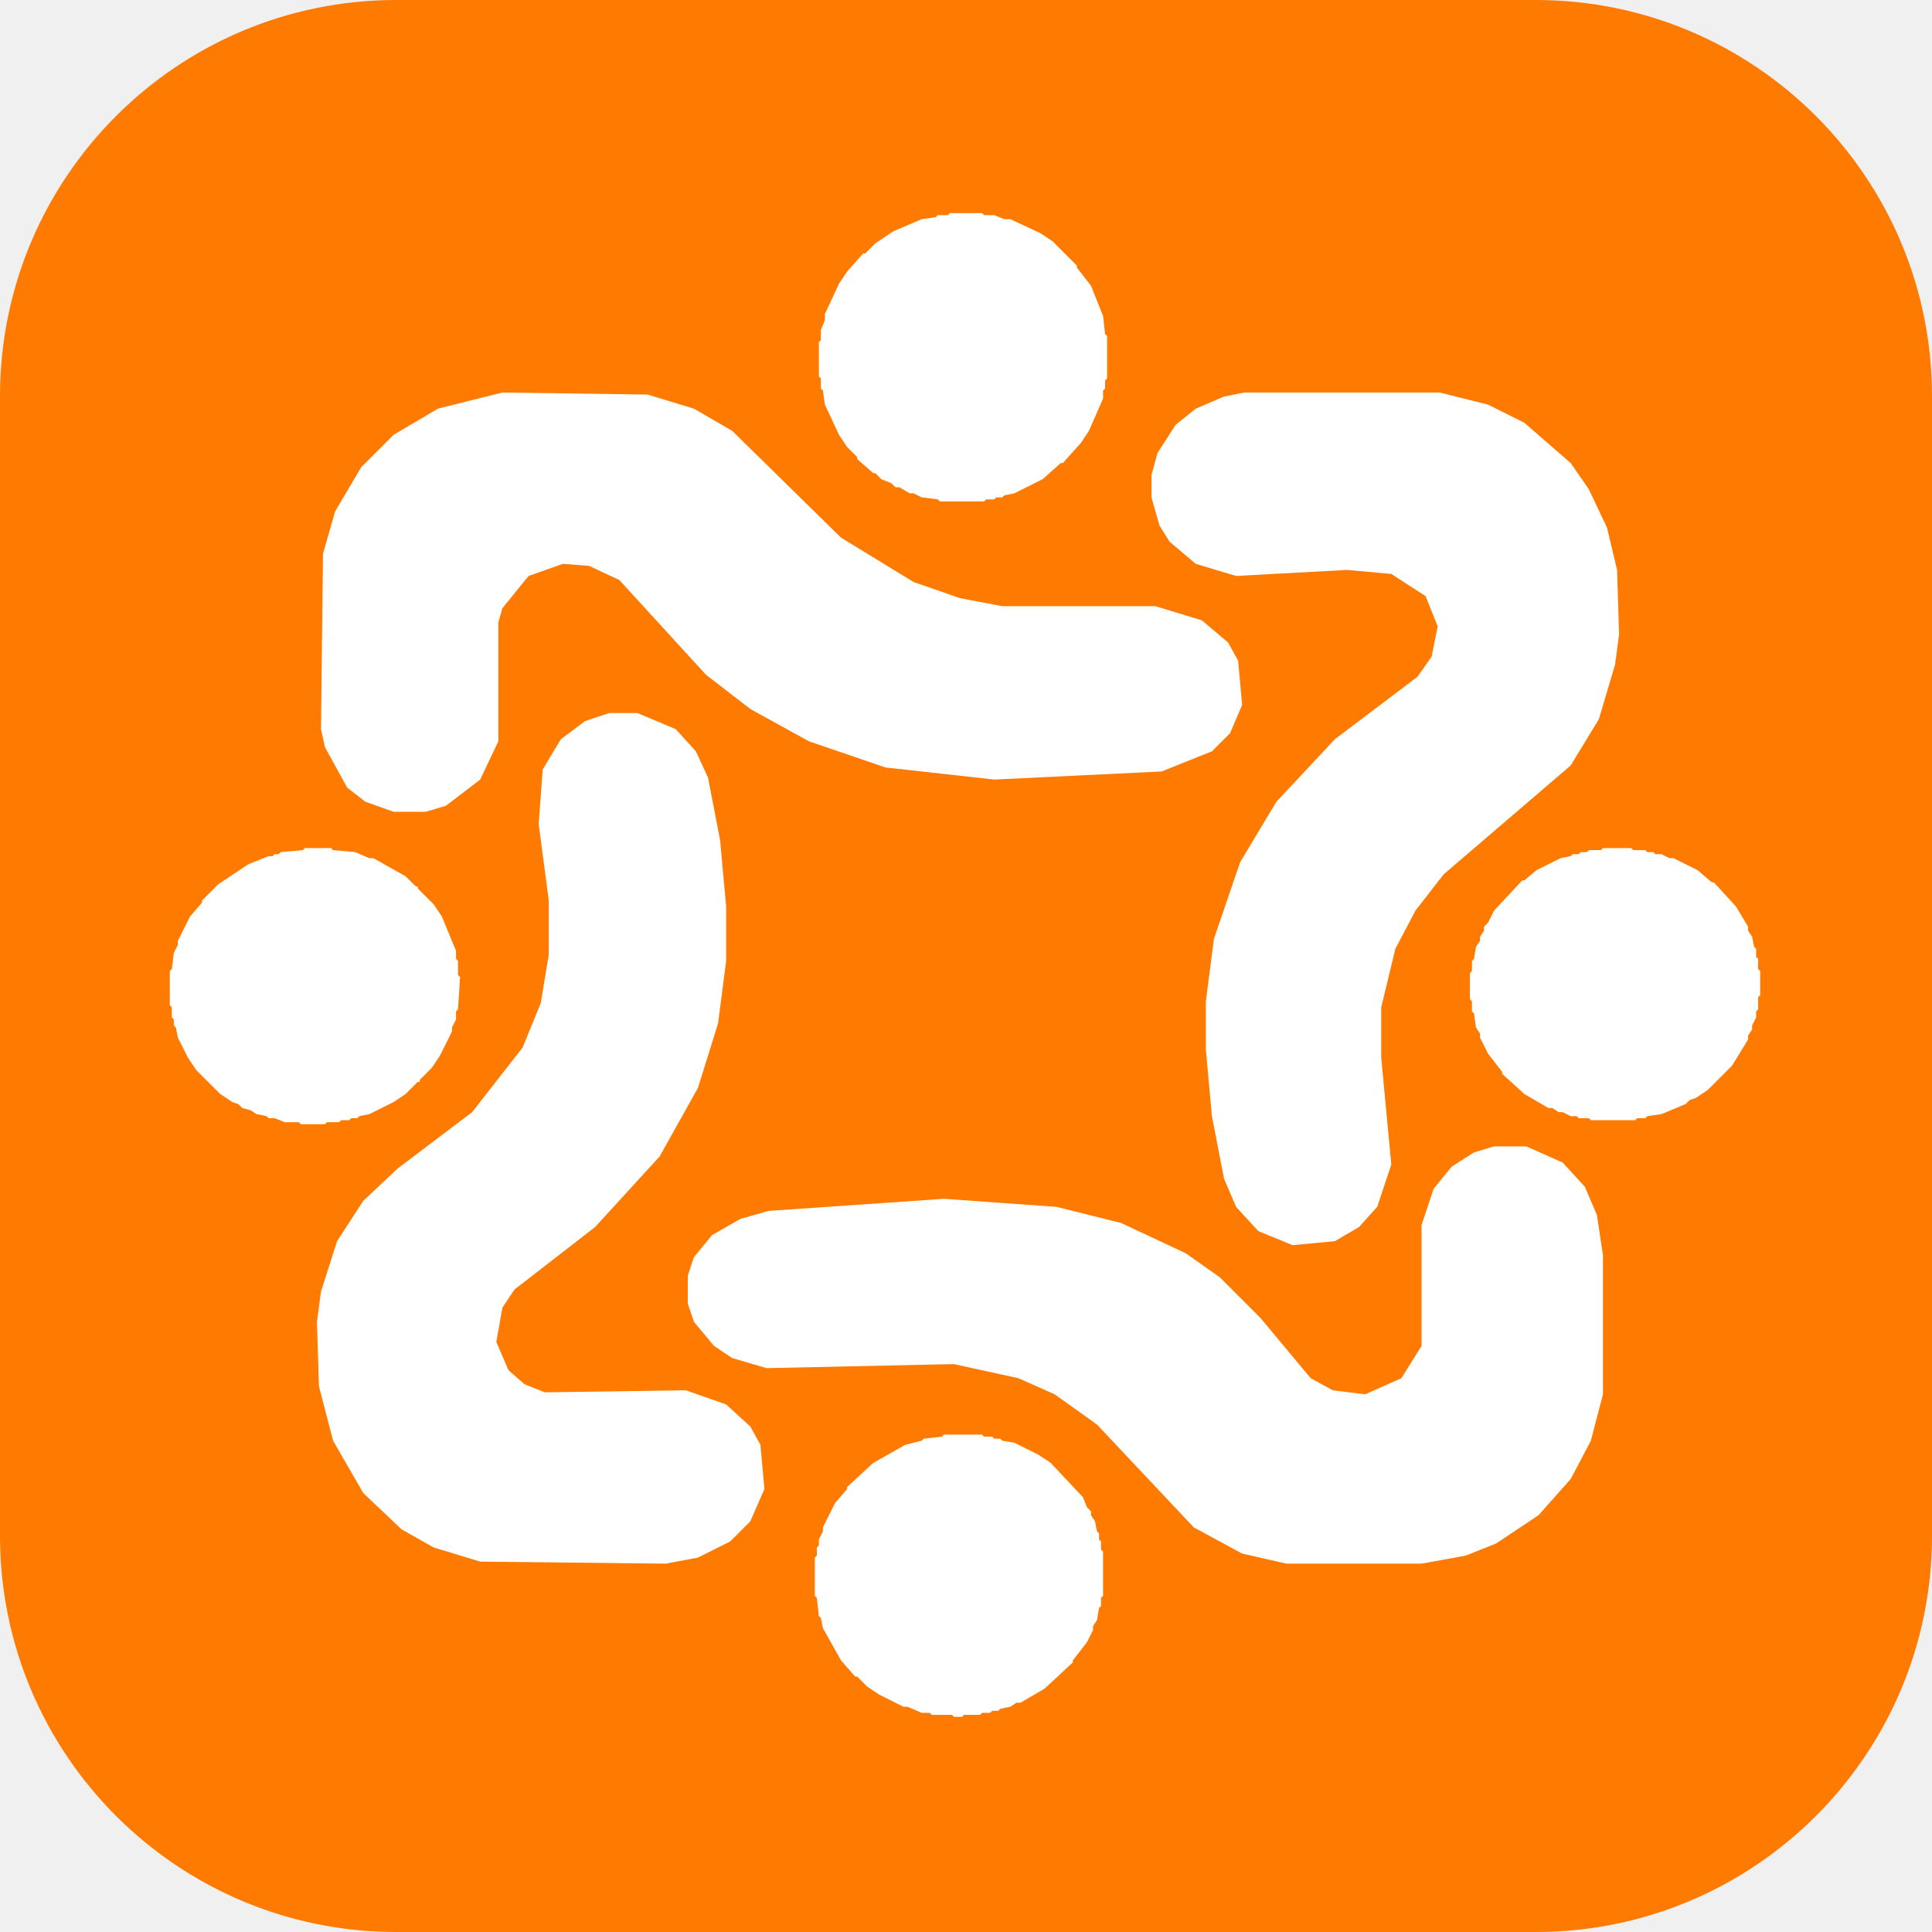
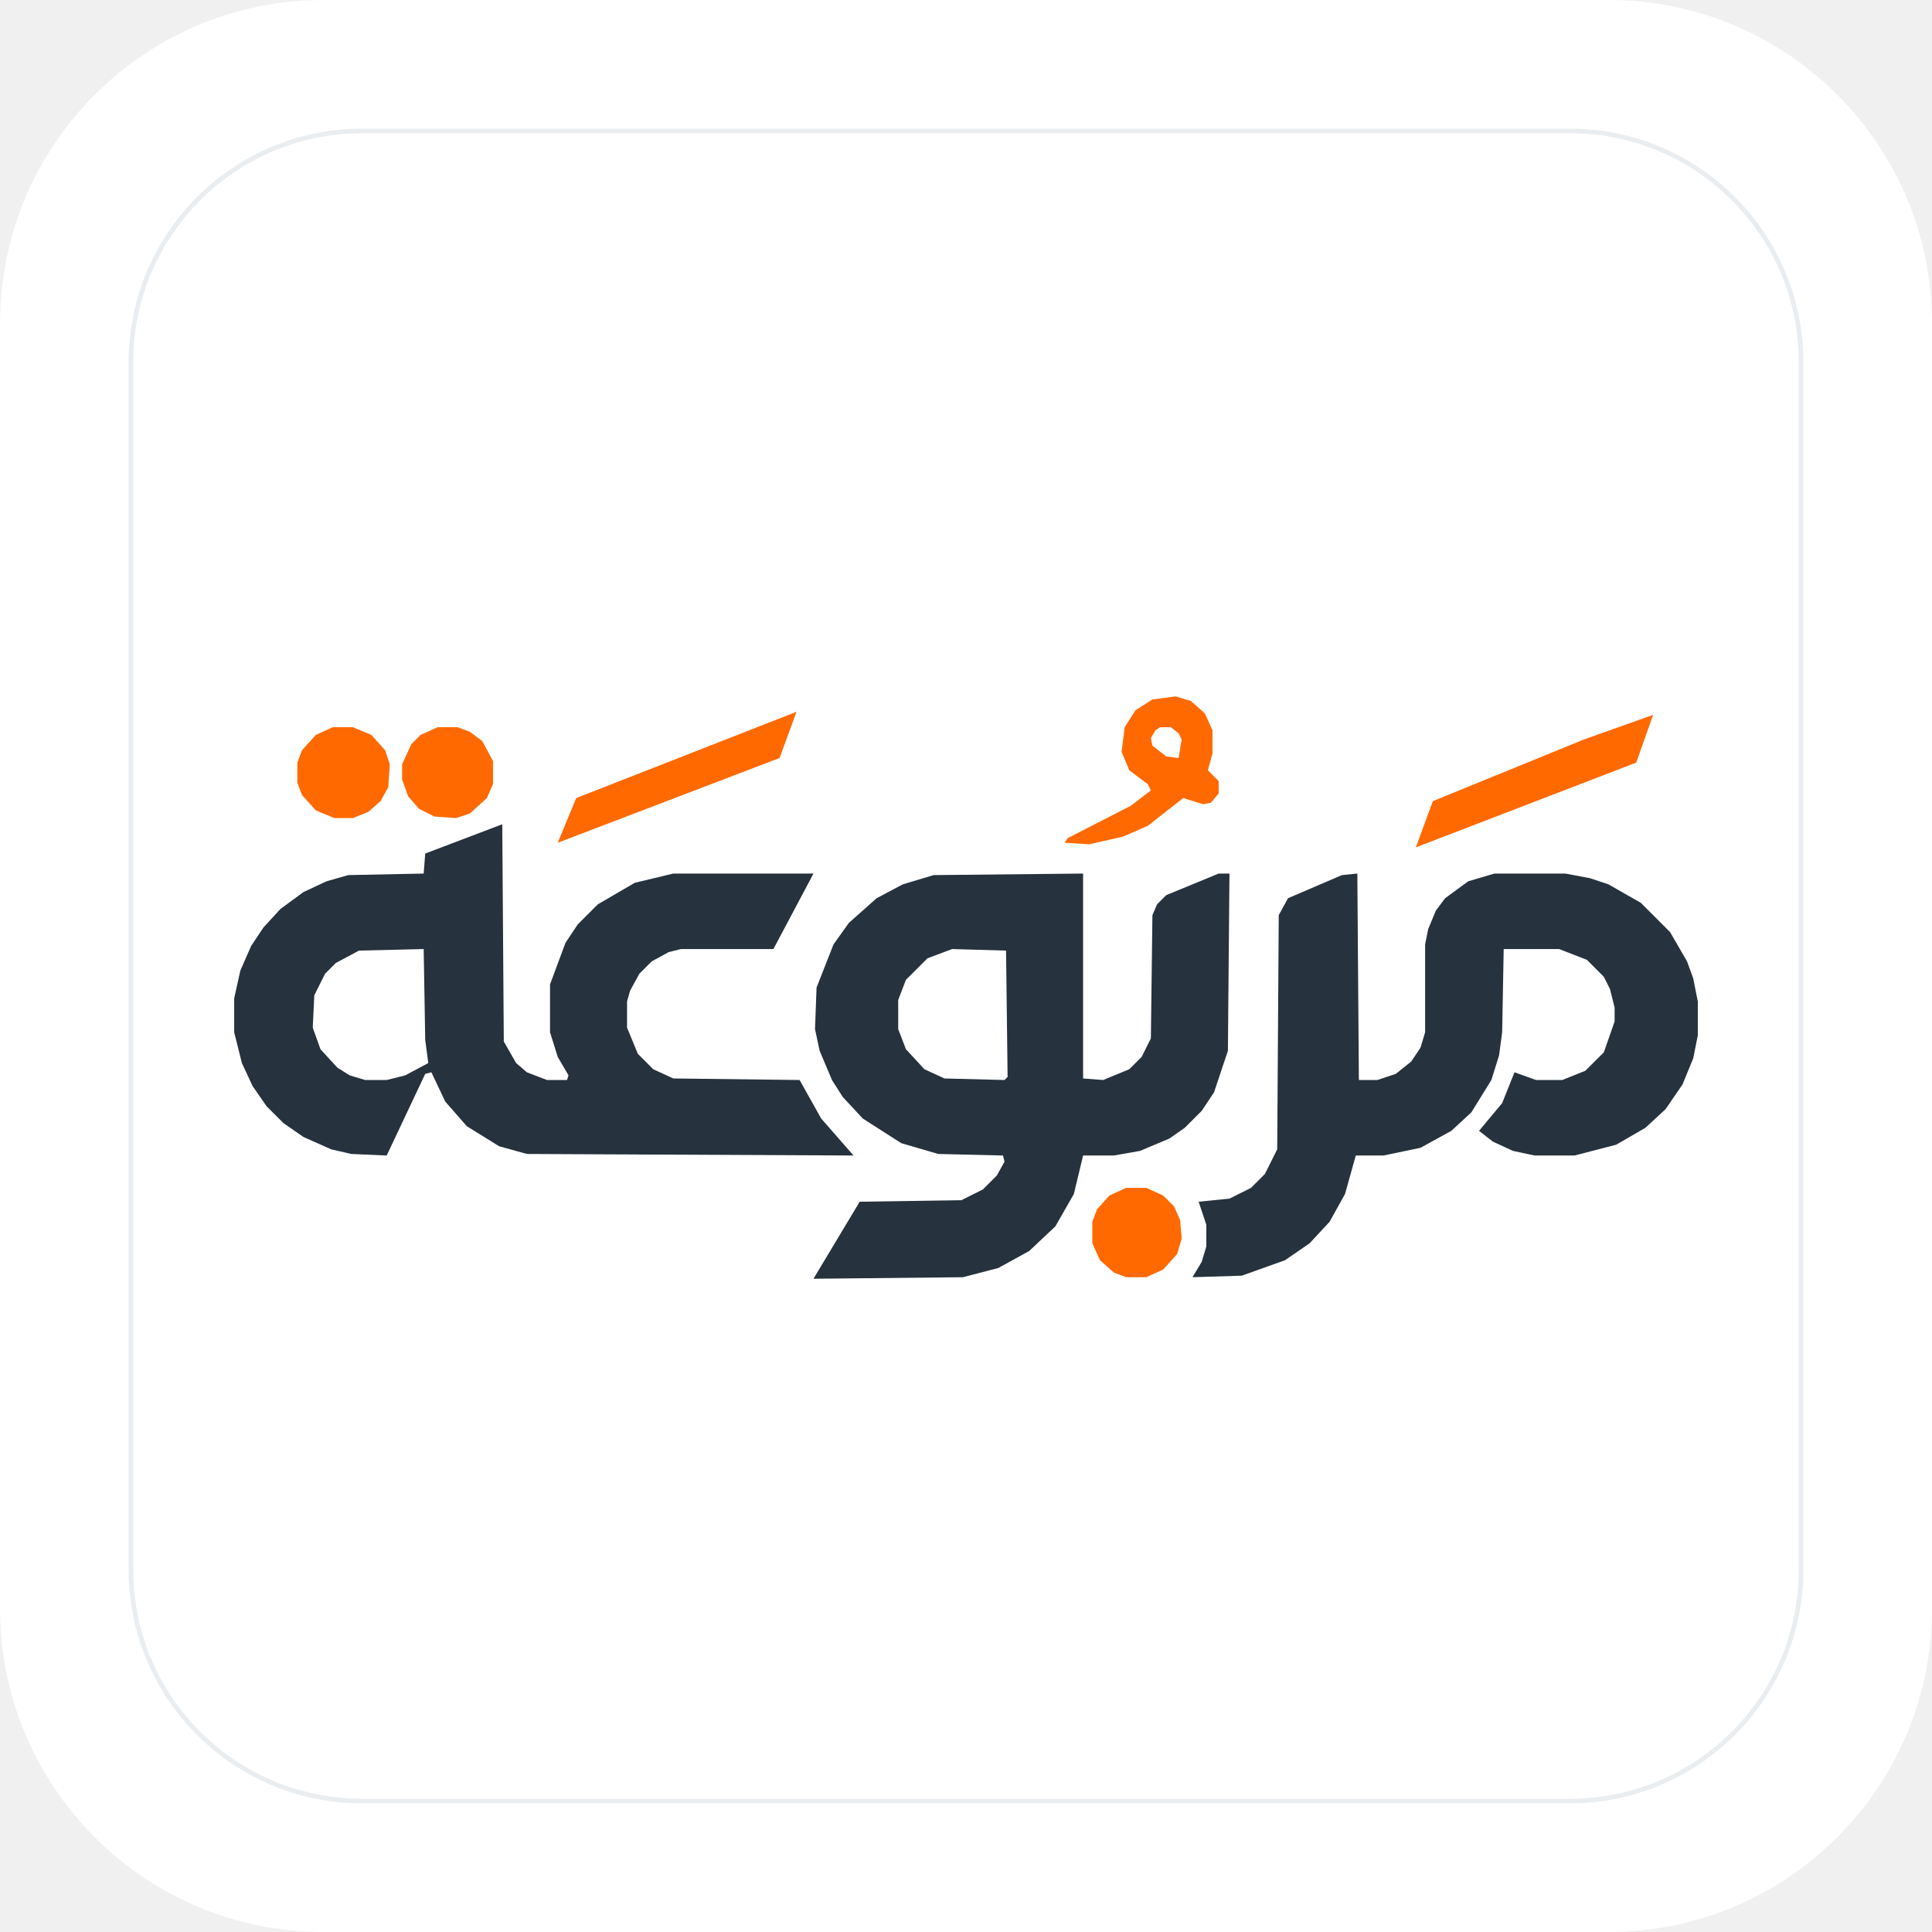
- <svg xmlns="http://www.w3.org/2000/svg" viewBox="0 0 1024 1024">
-   <rect width="1024" height="1024" rx="210" fill="#FF7A00" />
-   <g fill="#FFFFFF">
-     <path d="M 520.55,760.39 L 500.25,760.39 L 499.18,761.46 L 489.56,762.53 L 488.50,763.60 L 479.95,765.73 L 462.86,775.35 L 448.97,788.17 L 448.97,789.24 L 442.56,796.72 L 436.15,809.54 L 436.15,811.67 L 434.01,815.95 L 434.01,819.15 L 432.94,820.22 L 432.94,824.49 L 431.87,825.56 L 431.87,845.86 L 432.94,846.93 L 434.01,856.54 L 435.08,857.61 L 436.15,862.95 L 445.76,880.05 L 453.24,888.59 L 454.31,888.59 L 459.65,893.94 L 466.06,898.21 L 478.88,904.62 L 481.02,904.62 L 488.50,907.83 L 492.77,907.83 L 493.84,908.89 L 504.52,908.89 L 505.59,909.96 L 509.86,909.96 L 510.93,908.89 L 519.48,908.89 L 520.55,907.83 L 524.82,907.83 L 525.89,906.76 L 529.09,906.76 L 530.16,905.69 L 535.50,904.62 L 538.71,902.48 L 540.85,902.48 L 553.67,895.01 L 568.62,881.12 L 568.62,880.05 L 576.10,870.43 L 579.31,864.02 L 579.31,861.89 L 581.44,858.68 L 582.51,852.27 L 583.58,851.20 L 583.58,846.93 L 584.65,845.86 L 584.65,822.36 L 583.58,821.29 L 583.58,817.02 L 582.51,815.95 L 582.51,812.74 L 581.44,811.67 L 580.37,806.33 L 578.24,803.13 L 578.24,800.99 L 576.10,798.85 L 573.96,793.51 L 556.87,775.35 L 550.46,771.08 L 537.64,764.67 L 531.23,763.60 L 530.16,762.53 L 526.96,762.53 L 525.89,761.46 L 521.62,761.46 Z" />
-     <path d="M 849.60,739.03 L 849.60,665.31 L 846.39,643.94 L 839.98,628.98 L 828.23,616.16 L 809.00,607.62 L 791.91,607.62 L 781.23,610.82 L 769.47,618.30 L 759.86,630.05 L 753.45,649.28 L 753.45,713.38 L 742.76,730.48 L 723.53,739.03 L 706.44,736.89 L 694.69,730.48 L 667.98,698.43 L 646.61,677.06 L 628.45,664.24 L 594.26,648.22 L 560.08,639.67 L 500.25,635.39 L 407.30,641.81 L 392.34,646.08 L 377.39,654.63 L 367.77,666.38 L 364.57,675.99 L 364.57,690.95 L 367.77,700.56 L 378.46,713.38 L 388.07,719.79 L 406.23,725.14 L 505.59,723.00 L 539.78,730.48 L 559.01,739.03 L 581.44,755.05 L 632.72,809.54 L 658.36,823.43 L 681.87,828.77 L 753.45,828.77 L 776.95,824.49 L 792.98,818.08 L 815.41,803.13 L 832.51,783.90 L 843.19,763.60 Z" />
-     <path d="M 842.12,450.57 L 841.05,451.64 L 837.85,451.64 L 836.78,452.71 L 833.57,452.71 L 832.51,453.77 L 827.16,454.84 L 814.34,461.25 L 807.93,466.59 L 806.87,466.59 L 791.91,482.62 L 788.70,489.03 L 786.57,491.17 L 786.57,493.30 L 784.43,496.51 L 784.43,498.65 L 782.29,501.85 L 781.23,508.26 L 780.16,509.33 L 780.16,514.67 L 779.09,515.74 L 779.09,529.63 L 780.16,530.70 L 780.16,536.04 L 781.23,537.11 L 782.29,544.58 L 784.43,547.79 L 784.43,549.93 L 788.70,558.47 L 796.18,568.09 L 796.18,569.16 L 807.93,579.84 L 820.75,587.32 L 822.89,587.32 L 826.10,589.46 L 828.23,589.46 L 832.51,591.59 L 835.71,591.59 L 836.78,592.66 L 842.12,592.66 L 843.19,593.73 L 866.69,593.73 L 867.76,592.66 L 872.04,592.66 L 873.10,591.59 L 880.58,590.52 L 893.40,585.18 L 895.54,583.05 L 898.74,581.98 L 905.15,577.70 L 917.97,564.88 L 926.52,550.99 L 926.52,548.86 L 928.66,545.65 L 928.66,543.52 L 930.79,539.24 L 930.79,536.04 L 931.86,534.97 L 931.86,528.56 L 932.93,527.49 L 932.93,514.67 L 931.86,513.60 L 931.86,508.26 L 930.79,507.19 L 930.79,502.92 L 929.73,501.85 L 928.66,496.51 L 926.52,493.30 L 926.52,491.17 L 920.11,480.48 L 908.36,467.66 L 907.29,467.66 L 899.81,461.25 L 886.99,454.84 L 884.86,454.84 L 880.58,452.71 L 877.38,452.71 L 876.31,451.64 L 873.10,451.64 L 872.04,450.57 L 865.63,450.57 L 864.56,449.50 L 849.60,449.50 L 848.53,450.57 Z" />
-     <path d="M 161.58,449.50 L 160.51,450.57 L 148.76,451.64 L 147.69,452.71 L 145.55,452.71 L 144.49,453.77 L 142.35,453.77 L 131.67,458.05 L 115.64,468.73 L 107.09,477.28 L 107.09,478.35 L 100.68,485.83 L 94.27,498.65 L 94.27,500.78 L 92.14,505.06 L 91.07,513.60 L 90.00,514.67 L 90.00,532.83 L 91.07,533.90 L 91.07,539.24 L 92.14,540.31 L 92.14,543.52 L 93.21,544.58 L 94.27,549.93 L 99.62,560.61 L 103.89,567.02 L 116.71,579.84 L 123.12,584.11 L 126.32,585.18 L 128.46,587.32 L 132.73,588.39 L 135.94,590.52 L 141.28,591.59 L 142.35,592.66 L 145.55,592.66 L 150.90,594.80 L 158.37,594.80 L 159.44,595.87 L 172.26,595.87 L 173.33,594.80 L 179.74,594.80 L 180.81,593.73 L 185.08,593.73 L 186.15,592.66 L 189.36,592.66 L 190.43,591.59 L 195.77,590.52 L 208.59,584.11 L 215.00,579.84 L 221.41,573.43 L 222.48,573.43 L 222.48,572.36 L 228.89,565.95 L 233.16,559.54 L 239.57,546.72 L 239.57,544.58 L 241.71,540.31 L 241.71,536.04 L 242.77,534.97 L 243.84,517.88 L 242.77,516.81 L 242.77,509.33 L 241.71,508.26 L 241.71,503.99 L 234.23,485.83 L 229.95,479.42 L 221.41,470.87 L 221.41,469.80 L 220.34,469.80 L 215.00,464.46 L 197.90,454.84 L 195.77,454.84 L 188.29,451.64 L 176.54,450.57 L 175.47,449.50 Z" />
-     <path d="M 337.86,377.92 L 322.90,377.92 L 310.08,382.19 L 297.26,391.81 L 287.65,407.84 L 285.51,436.68 L 290.85,477.28 L 290.85,506.12 L 286.58,531.76 L 276.96,555.27 L 250.25,589.46 L 210.72,619.37 L 192.56,636.46 L 178.67,657.83 L 170.13,684.54 L 167.99,700.56 L 169.06,734.75 L 176.54,763.60 L 192.56,791.37 L 212.86,810.61 L 229.95,820.22 L 254.53,827.70 L 352.82,828.77 L 369.91,825.56 L 387.00,817.02 L 397.69,806.33 L 405.16,789.24 L 403.03,765.73 L 397.69,756.12 L 384.87,744.37 L 363.50,736.89 L 288.71,737.96 L 278.03,733.68 L 269.48,726.21 L 263.07,711.25 L 266.28,693.09 L 272.69,683.47 L 315.42,650.35 L 349.61,612.96 L 369.91,576.64 L 380.59,542.45 L 384.87,509.33 L 384.87,480.48 L 381.66,445.23 L 375.25,412.11 L 368.84,398.22 L 358.16,386.47 Z" />
-     <path d="M 763.06,208.05 L 659.43,208.05 L 648.75,210.19 L 633.79,216.60 L 623.11,225.15 L 613.49,240.10 L 610.29,251.86 L 610.29,263.61 L 614.56,278.56 L 619.90,287.11 L 633.79,298.86 L 655.16,305.27 L 713.92,302.07 L 737.42,304.21 L 755.58,315.96 L 761.99,331.98 L 758.79,348.01 L 751.31,358.69 L 707.51,391.81 L 676.53,424.93 L 657.30,456.98 L 643.41,497.58 L 639.13,530.70 L 639.13,556.34 L 642.34,591.59 L 648.75,624.71 L 655.16,639.67 L 666.91,652.49 L 685.07,659.97 L 707.51,657.83 L 720.33,650.35 L 729.94,639.67 L 737.42,617.23 L 732.08,560.61 L 732.08,533.90 L 739.56,502.92 L 750.24,482.62 L 765.20,463.39 L 832.51,405.70 L 847.46,381.13 L 856.01,352.28 L 858.15,336.26 L 857.08,302.07 L 851.74,279.63 L 842.12,259.33 L 832.51,245.45 L 807.93,224.08 L 788.70,214.46 Z" />
-     <path d="M 171.19,293.52 L 170.13,386.47 L 172.26,396.08 L 184.02,417.45 L 193.63,424.93 L 208.59,430.27 L 225.68,430.27 L 236.36,427.07 L 254.53,413.18 L 264.14,392.88 L 264.14,329.85 L 266.28,322.37 L 280.17,305.27 L 298.33,298.86 L 312.22,299.93 L 328.24,307.41 L 374.18,357.62 L 397.69,375.78 L 428.67,392.88 L 469.27,406.77 L 526.96,413.18 L 615.63,408.90 L 642.34,398.22 L 651.95,388.61 L 658.36,373.65 L 656.23,350.14 L 650.89,340.53 L 637.00,328.78 L 612.43,321.30 L 531.23,321.30 L 508.79,317.03 L 484.22,308.48 L 445.76,284.97 L 388.07,228.35 L 367.77,216.60 L 343.20,209.12 L 266.28,208.05 L 232.09,216.60 L 208.59,230.49 L 191.49,247.58 L 177.61,271.09 Z" />
-     <path d="M 503.45,112.97 L 502.38,114.04 L 497.04,114.04 L 495.97,115.11 L 488.50,116.17 L 473.54,122.58 L 463.92,128.99 L 458.58,134.34 L 457.51,134.34 L 448.97,143.95 L 444.69,150.36 L 437.22,166.39 L 437.22,169.59 L 435.08,174.93 L 435.08,180.28 L 434.01,181.34 L 434.01,199.51 L 435.08,200.57 L 435.08,205.92 L 436.15,206.98 L 437.22,214.46 L 444.69,230.49 L 448.97,236.90 L 454.31,242.24 L 454.31,243.31 L 462.86,250.79 L 463.92,250.79 L 467.13,253.99 L 472.47,256.13 L 474.61,258.27 L 476.74,258.27 L 482.09,261.47 L 484.22,261.47 L 488.50,263.61 L 497.04,264.68 L 498.11,265.74 L 521.62,265.74 L 522.68,264.68 L 526.96,264.68 L 528.03,263.61 L 531.23,263.61 L 532.30,262.54 L 537.64,261.47 L 552.60,253.99 L 562.21,245.45 L 563.28,245.45 L 572.90,234.76 L 577.17,228.35 L 584.65,211.26 L 584.65,206.98 L 585.72,205.92 L 585.72,201.64 L 586.78,200.57 L 586.78,178.14 L 585.72,177.07 L 584.65,167.46 L 578.24,151.43 L 570.76,141.82 L 570.76,140.75 L 557.94,127.93 L 551.53,123.65 L 535.50,116.17 L 532.30,116.17 L 526.96,114.04 L 521.62,114.04 L 520.55,112.97 Z" />
-   </g>
+ <svg xmlns="http://www.w3.org/2000/svg" viewBox="0 0 1254 1254" role="img" aria-labelledby="title desc">
+   <rect width="1254" height="1254" rx="210" fill="#ffffff" />
+   <rect x="85" y="85" width="1084" height="1084" rx="150" fill="none" stroke="#e9edf0" stroke-width="3" />
+   <path d="M 1084 605 L 1065 586 L 1044 574 L 1032 570 L 1016 567 L 970 567 L 953 572 L 938 583 L 932 591 L 927 603 L 925 613 L 925 670 L 922 680 L 916 689 L 906 697 L 894 701 L 882 701 L 881 567 L 871 568 L 836 583 L 830 594 L 829 746 L 821 762 L 812 771 L 798 778 L 778 780 L 783 795 L 783 809 L 780 819 L 774 829 L 806 828 L 834 818 L 850 807 L 863 793 L 873 775 L 880 750 L 898 750 L 922 745 L 942 734 L 955 722 L 968 701 L 973 685 L 975 670 L 976 616 L 1012 616 L 1030 623 L 1041 634 L 1045 642 L 1048 654 L 1048 663 L 1041 683 L 1029 695 L 1014 701 L 997 701 L 983 696 L 975 716 L 960 734 L 969 741 L 982 747 L 996 750 L 1022 750 L 1049 743 L 1068 732 L 1081 720 L 1092 704 L 1099 687 L 1102 672 L 1102 650 L 1099 635 L 1095 624 Z M 798 567 L 791 567 L 757 581 L 751 587 L 748 594 L 747 674 L 741 686 L 733 694 L 716 701 L 703 700 L 703 567 L 606 568 L 586 574 L 569 583 L 551 599 L 541 613 L 530 641 L 529 668 L 532 682 L 540 701 L 547 712 L 560 726 L 585 742 L 609 749 L 651 750 L 652 754 L 647 763 L 638 772 L 624 779 L 558 780 L 528 830 L 625 829 L 648 823 L 668 812 L 685 796 L 697 775 L 703 750 L 723 750 L 740 747 L 759 739 L 769 732 L 780 721 L 788 709 L 797 682 Z M 602 622 L 618 616 L 653 617 L 654 699 L 652 701 L 613 700 L 600 694 L 588 681 L 583 668 L 583 649 L 588 636 Z M 156 630 L 152 648 L 152 670 L 157 690 L 164 705 L 173 718 L 184 729 L 197 738 L 215 746 L 228 749 L 251 750 L 276 697 L 280 696 L 289 715 L 303 731 L 324 744 L 342 749 L 554 750 L 533 726 L 519 701 L 437 700 L 424 694 L 414 684 L 407 667 L 407 650 L 409 643 L 415 632 L 423 624 L 434 618 L 442 616 L 502 616 L 528 567 L 437 567 L 412 573 L 388 587 L 375 600 L 367 612 L 357 639 L 357 670 L 362 686 L 369 698 L 368 701 L 355 701 L 342 696 L 335 690 L 327 676 L 326 535 L 276 554 L 275 567 L 226 568 L 212 572 L 197 579 L 182 590 L 171 602 L 163 614 Z M 275 616 L 276 675 L 278 690 L 263 698 L 251 701 L 237 701 L 227 698 L 219 693 L 208 681 L 203 667 L 204 646 L 211 632 L 218 625 L 233 617 Z" fill="#26323d" fill-rule="evenodd" />
+   <path d="M 731 771 L 720 776 L 712 785 L 709 793 L 709 807 L 714 818 L 723 826 L 731 829 L 744 829 L 755 824 L 764 814 L 767 804 L 766 792 L 762 783 L 755 776 L 744 771 Z M 284 472 L 273 477 L 267 483 L 261 496 L 261 506 L 265 517 L 272 525 L 282 530 L 296 531 L 305 528 L 316 518 L 320 509 L 320 494 L 313 481 L 305 475 L 297 472 Z M 216 472 L 205 477 L 196 487 L 193 495 L 193 508 L 196 516 L 205 526 L 217 531 L 229 531 L 239 527 L 247 520 L 252 511 L 253 496 L 250 487 L 241 477 L 229 472 Z M 1073 464 L 1028 480 L 930 520 L 919 550 L 1062 495 Z M 517 462 L 374 518 L 362 547 L 506 492 Z M 782 463 L 773 455 L 763 452 L 748 454 L 737 461 L 730 472 L 728 488 L 733 500 L 745 509 L 747 513 L 734 523 L 693 544 L 691 547 L 707 548 L 729 543 L 745 536 L 768 518 L 781 522 L 786 521 L 791 515 L 791 507 L 784 500 L 787 489 L 787 474 Z M 750 474 L 753 472 L 760 472 L 765 476 L 767 480 L 765 492 L 757 491 L 748 484 L 747 479 Z" fill="#ff6900" fill-rule="evenodd" />
</svg>
